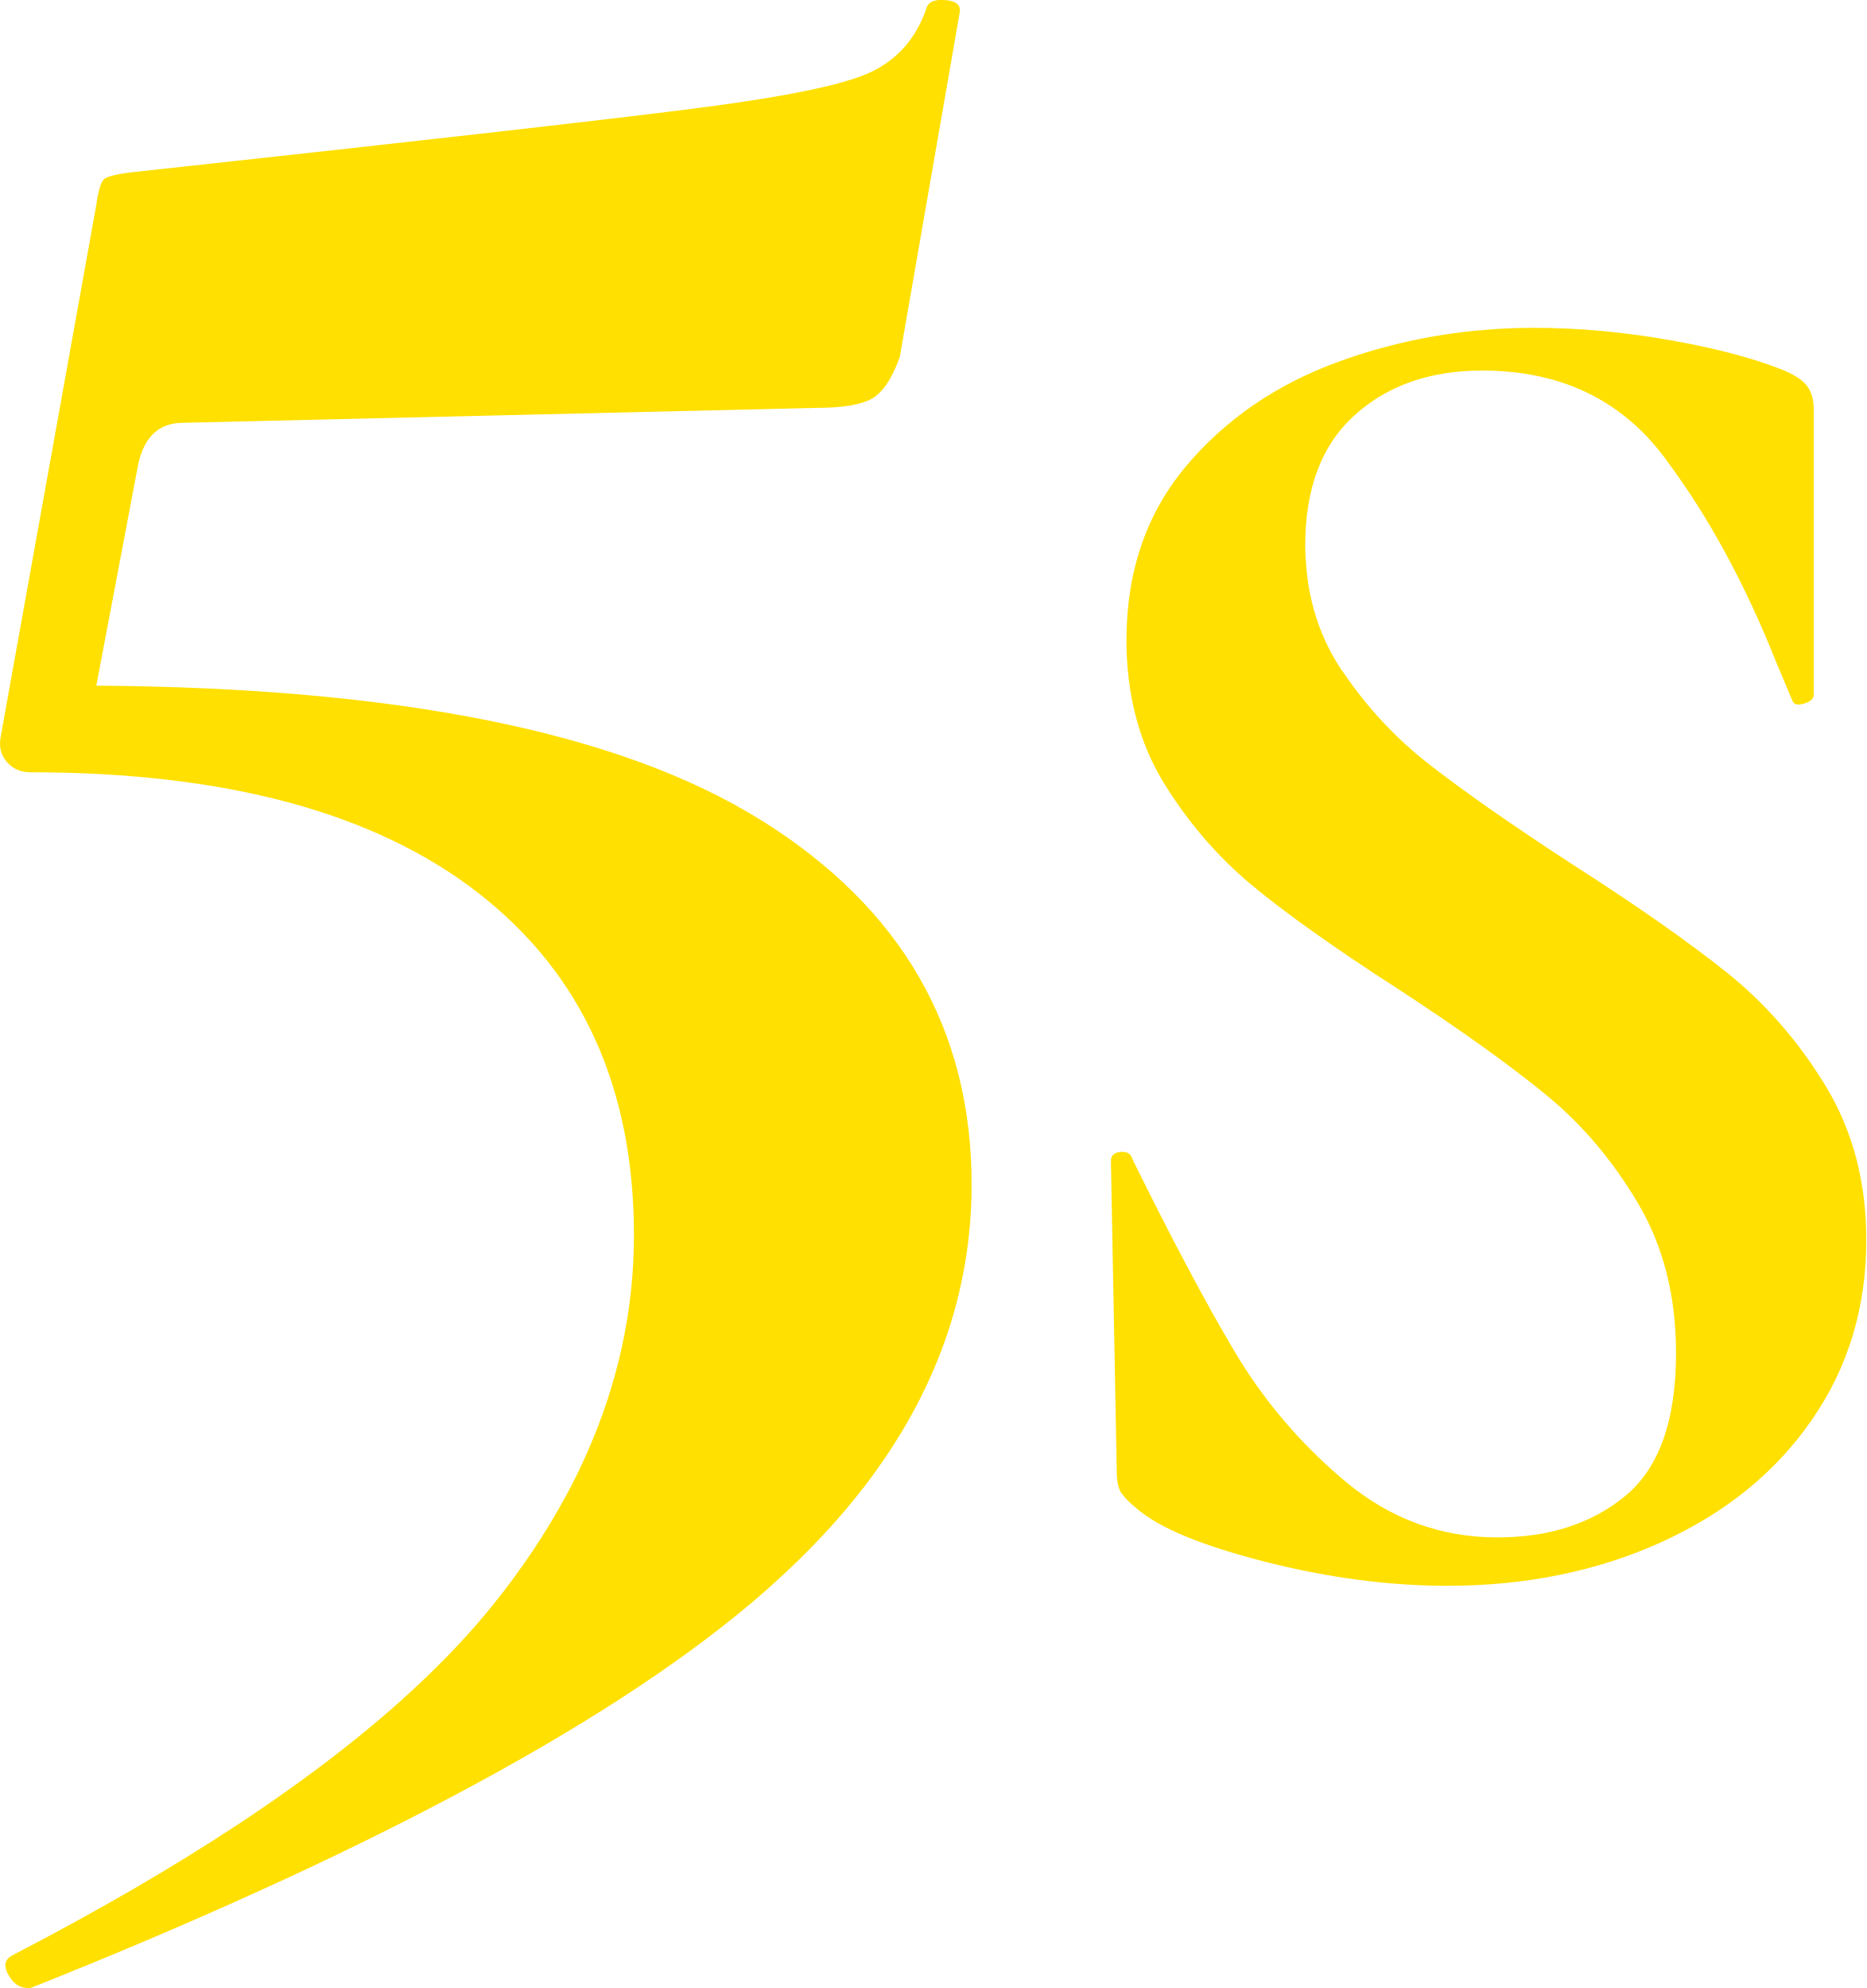
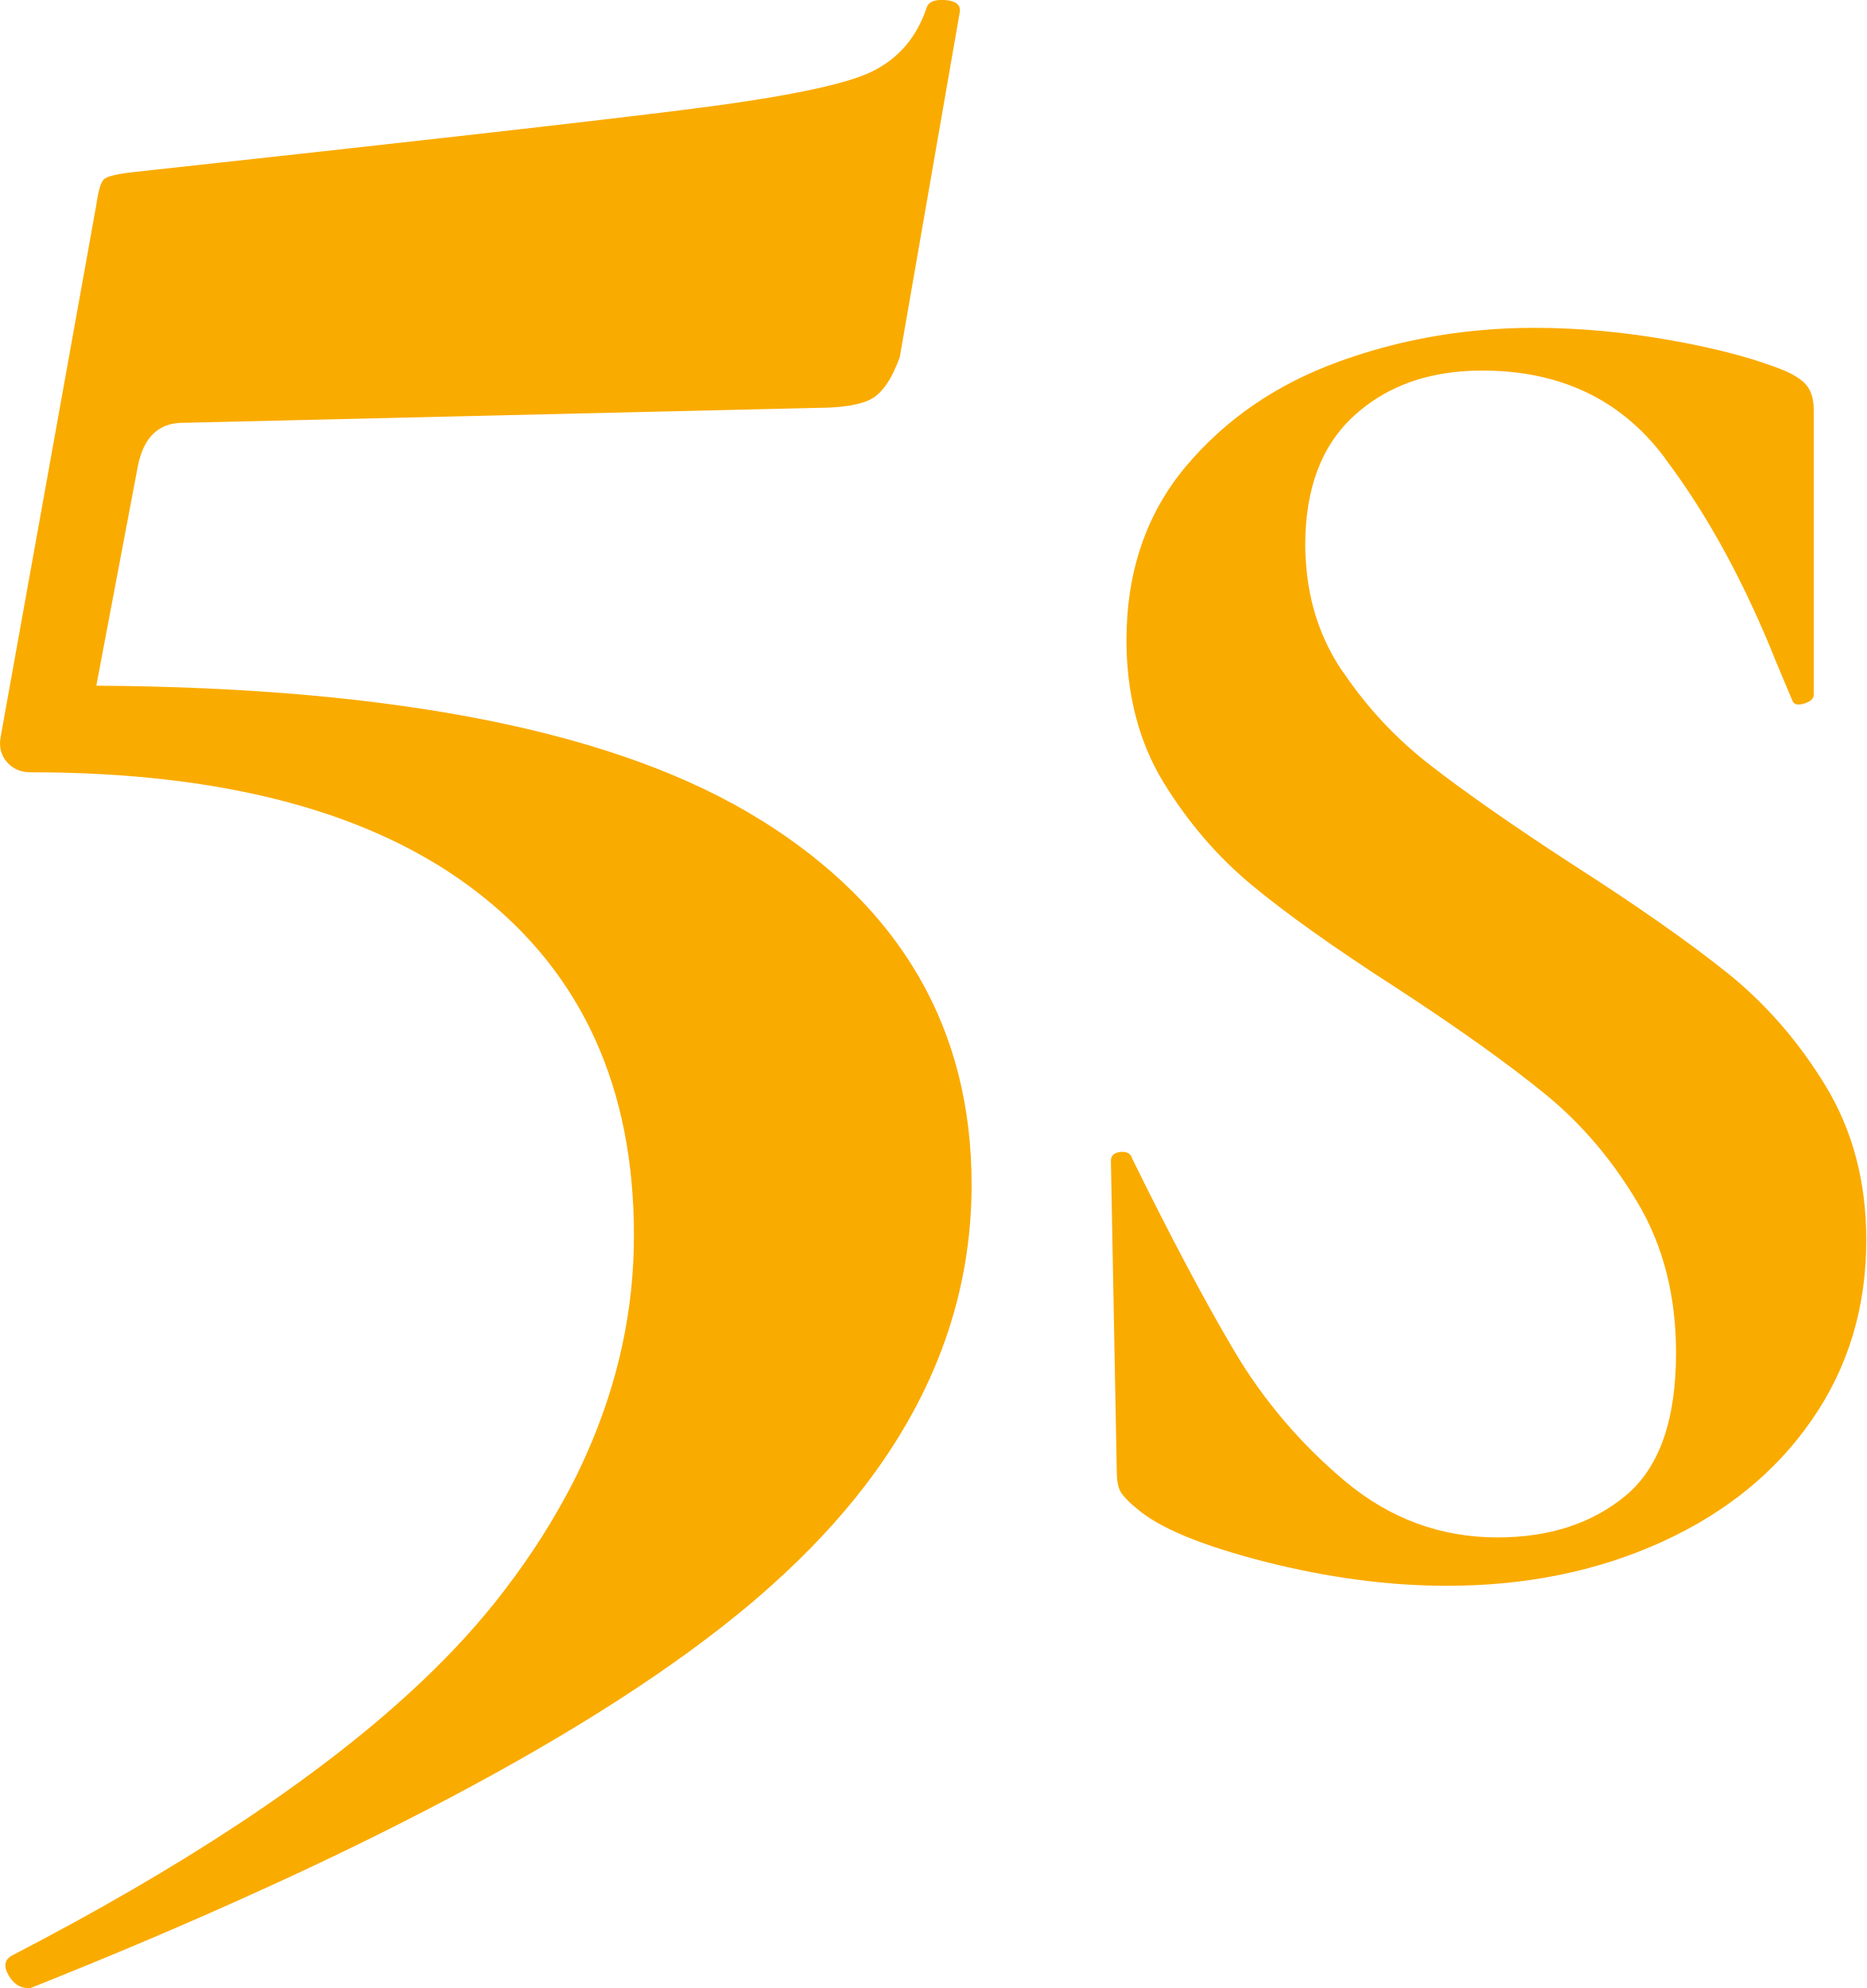
<svg xmlns="http://www.w3.org/2000/svg" id="Layer_2" data-name="Layer 2" viewBox="0 0 124.98 133.11">
  <defs>
    <style>
      .cls-1 {
-         fill: #ffe000;
+         fill: #faab00;
      }
    </style>
  </defs>
  <g id="Layer_1-2" data-name="Layer 1">
    <g>
      <path class="cls-1" d="M50.95,54.91c-9.4-5.87-24.23-8.87-44.5-9l2.8-14.8c.4-1.87,1.4-2.8,3-2.8l42.4-1c1.73,0,2.97-.2,3.7-.6,.73-.4,1.37-1.33,1.9-2.8L64.25,.91c.13-.53-.17-.83-.9-.9-.73-.07-1.17,.1-1.3,.5-.67,2-1.9,3.43-3.7,4.3-1.8,.87-5.87,1.7-12.2,2.5-6.33,.8-18.7,2.2-37.1,4.2-1.2,.13-1.9,.3-2.1,.5s-.37,.77-.5,1.7L.05,49.31c-.13,.67,0,1.23,.4,1.7,.4,.47,.93,.7,1.6,.7,13.07,0,23.07,2.7,30,8.1,6.93,5.4,10.4,13.03,10.4,22.9,0,5.04-1.07,9.93-3.19,14.68-.41,.93-.86,1.85-1.36,2.76-1.33,2.46-2.94,4.88-4.85,7.26-1.56,1.94-3.39,3.88-5.5,5.82-3.23,2.98-7.12,5.96-11.65,8.95-4.4,2.9-9.42,5.81-15.05,8.73-.53,.27-.63,.7-.3,1.3,.33,.6,.77,.9,1.3,.9h.2c5.5-2.19,10.61-4.36,15.35-6.52,4.59-2.08,8.81-4.15,12.69-6.2,8.43-4.45,15.19-8.81,20.26-13.09,.46-.39,.91-.79,1.35-1.18,2.39-2.14,4.47-4.36,6.22-6.64,4.75-6.21,7.14-12.93,7.14-20.17,0-10.4-4.7-18.53-14.1-24.4Z" />
      <path class="cls-1" d="M115.62,65.11c-2.6-2.08-6.07-4.51-10.4-7.28-3.99-2.6-7.15-4.81-9.49-6.63-2.25-1.75-4.14-3.78-5.71-6.08-.07-.1-.14-.19-.21-.29-1.35-2.04-2.13-4.34-2.34-6.88-.04-.47-.07-.95-.07-1.44,0-3.81,1.1-6.72,3.31-8.71,1.9-1.72,4.27-2.69,7.11-2.93,.46-.04,.92-.06,1.41-.06,5.2,0,9.25,1.91,12.15,5.72,.08,.1,.15,.21,.23,.32,2.81,3.76,5.26,8.28,7.37,13.59l1.04,2.47c.09,.26,.35,.33,.78,.2,.43-.13,.65-.33,.65-.58V27.41c0-.6-.13-1.1-.39-1.49-.26-.39-.78-.76-1.56-1.1-.51-.21-1.07-.41-1.68-.61-1.63-.53-3.58-1-5.86-1.41-3.12-.56-6.2-.85-9.23-.85-1.2,0-2.39,.05-3.56,.16-3.31,.29-6.5,1-9.57,2.12-4.16,1.52-7.56,3.86-10.21,7.02-2.64,3.16-3.96,7.04-3.96,11.63,0,1.41,.13,2.75,.38,4.02,.31,1.58,.81,3.05,1.5,4.41,.18,.36,.38,.71,.59,1.06,1.65,2.69,3.62,4.98,5.92,6.89,2.3,1.91,5.52,4.2,9.69,6.89,4.25,2.77,7.58,5.16,10.01,7.15,2.43,1.99,4.48,4.42,6.17,7.28s2.54,6.2,2.54,10.01c0,4.51-1.13,7.69-3.38,9.56-2.25,1.86-5.11,2.79-8.58,2.79-3.81,0-7.22-1.26-10.21-3.77-2.99-2.51-5.46-5.42-7.41-8.71-1.95-3.29-4.23-7.58-6.83-12.87-.09-.34-.35-.5-.78-.46-.43,.04-.65,.24-.65,.58v.13l.39,20.67c0,.69,.11,1.19,.33,1.49,.22,.3,.54,.63,.98,.98,1.47,1.3,4.33,2.49,8.58,3.58,4.25,1.08,8.32,1.62,12.22,1.62,5.29,0,10.08-.98,14.37-2.93,4.29-1.95,7.65-4.68,10.07-8.19,2.43-3.51,3.64-7.52,3.64-12.03,0-3.9-.91-7.34-2.73-10.33s-4.03-5.52-6.63-7.6Z" />
    </g>
  </g>
</svg>
